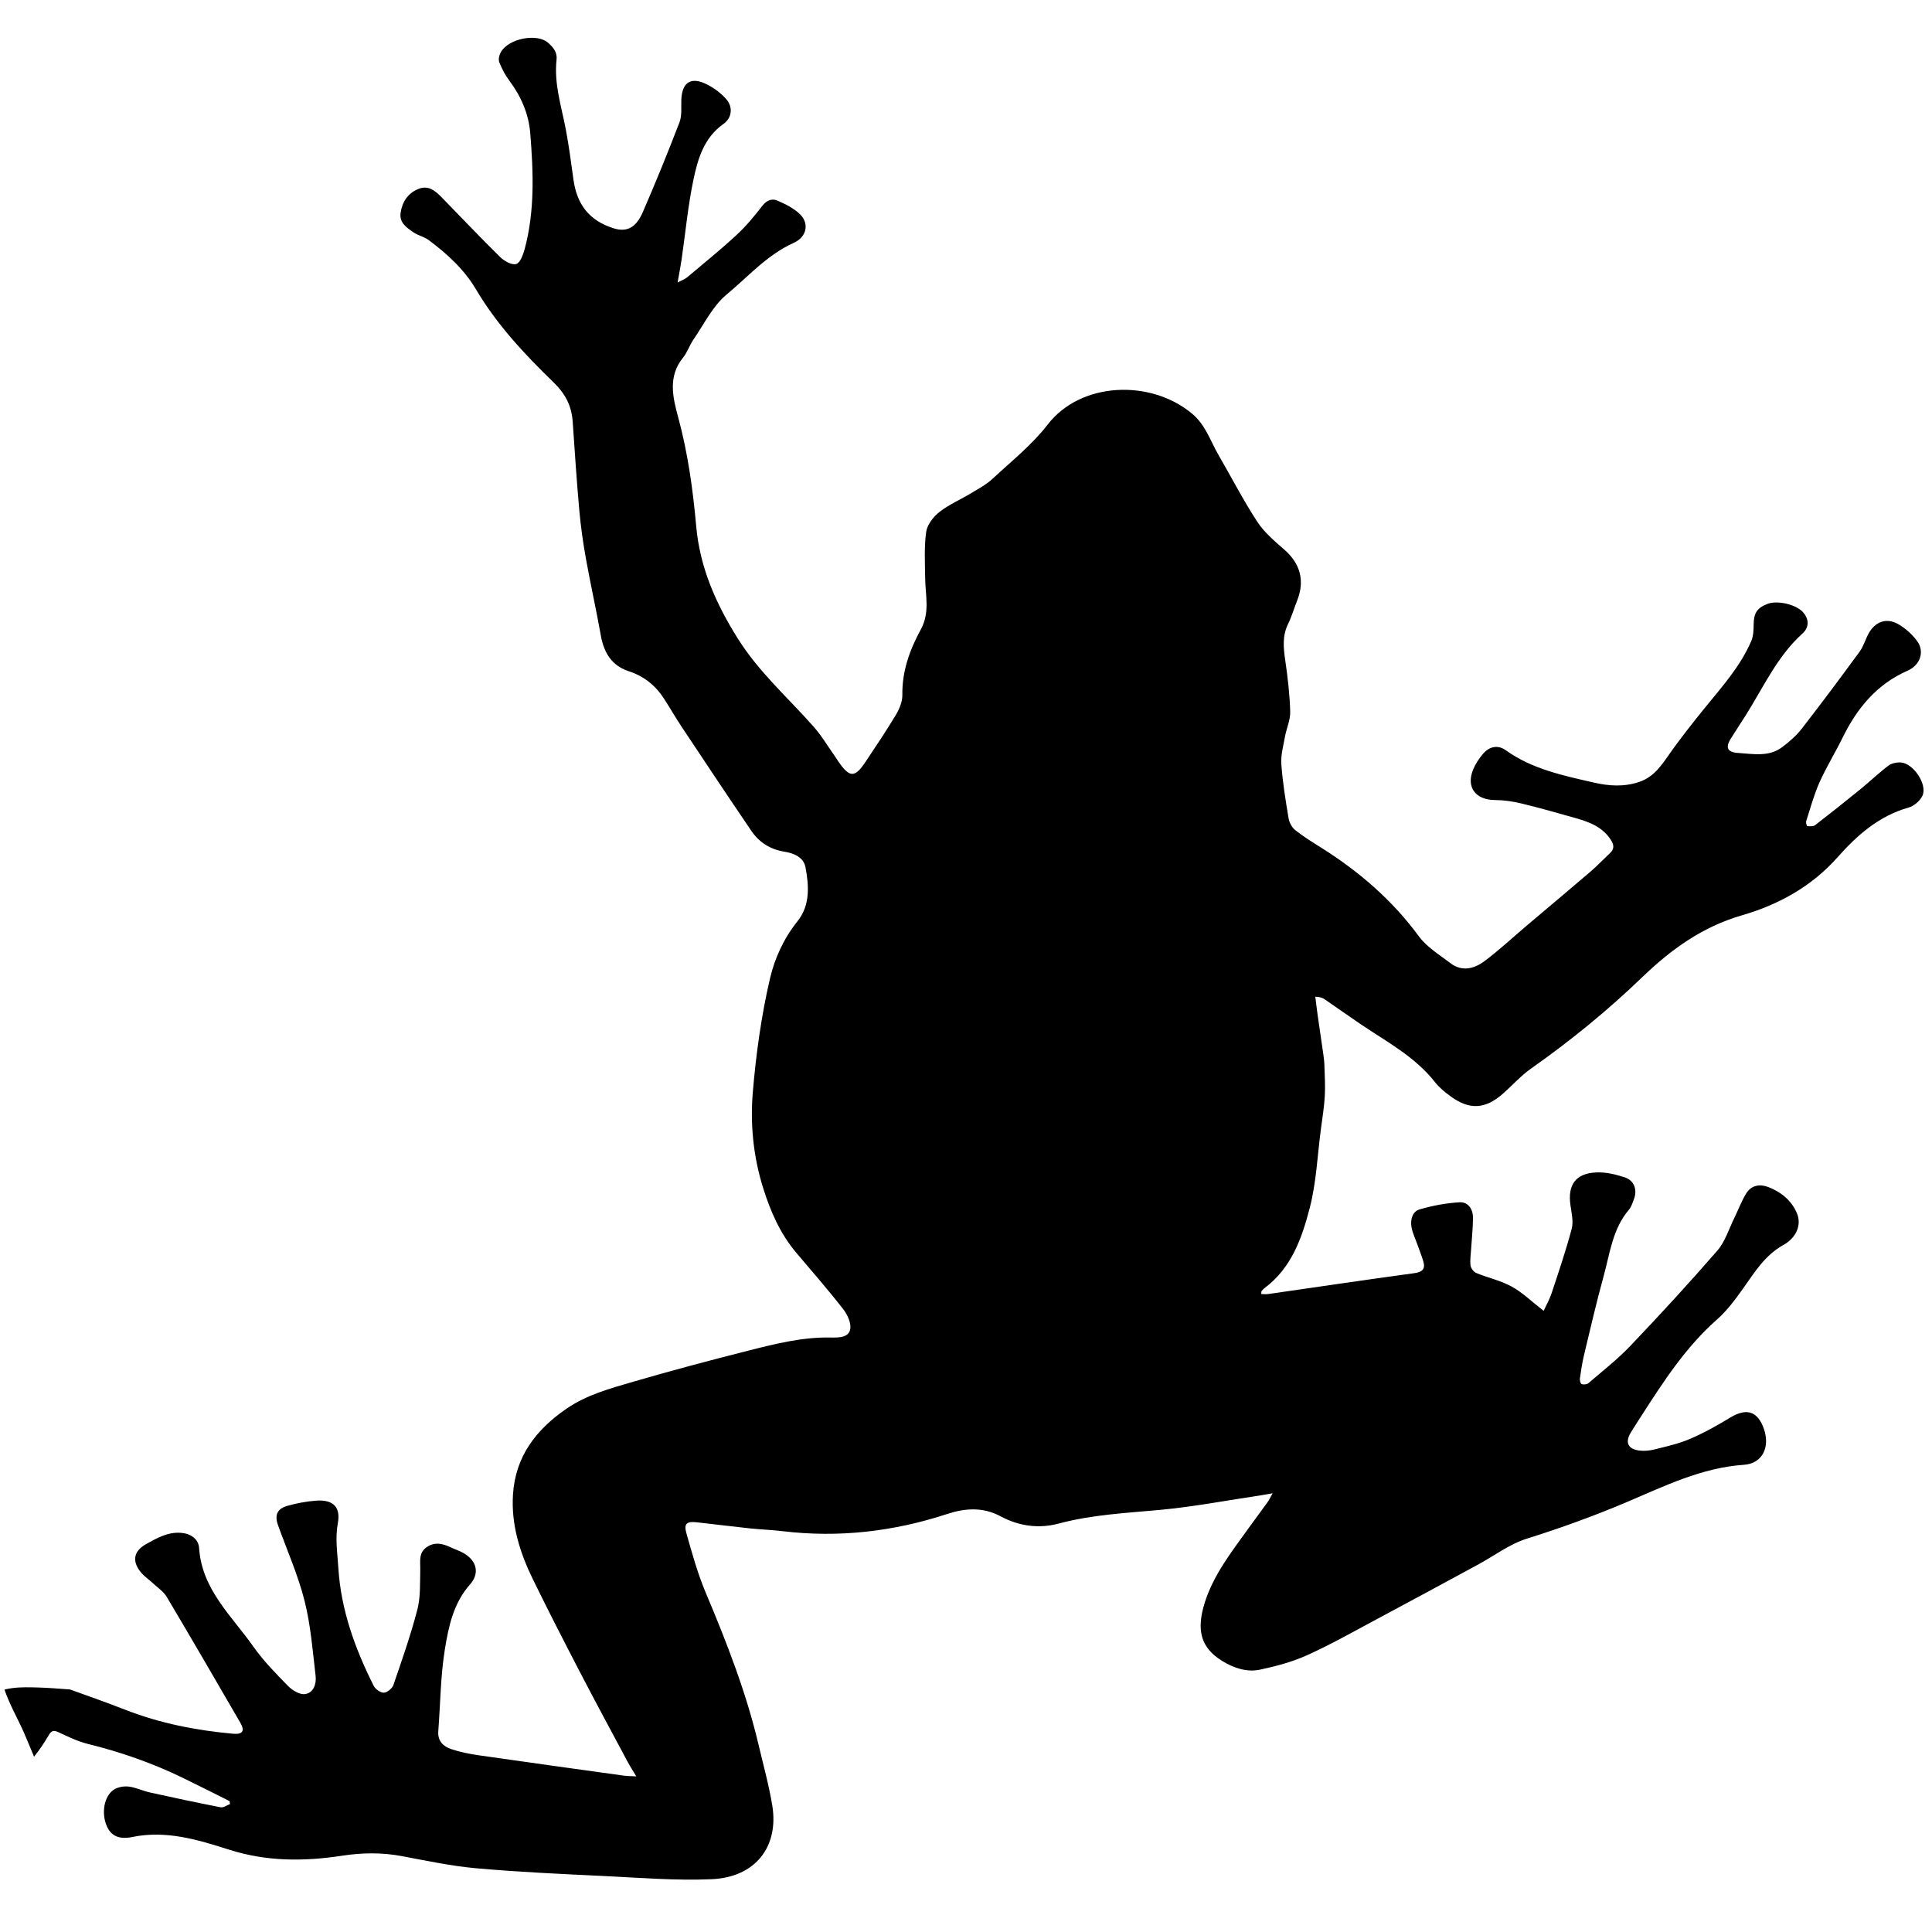
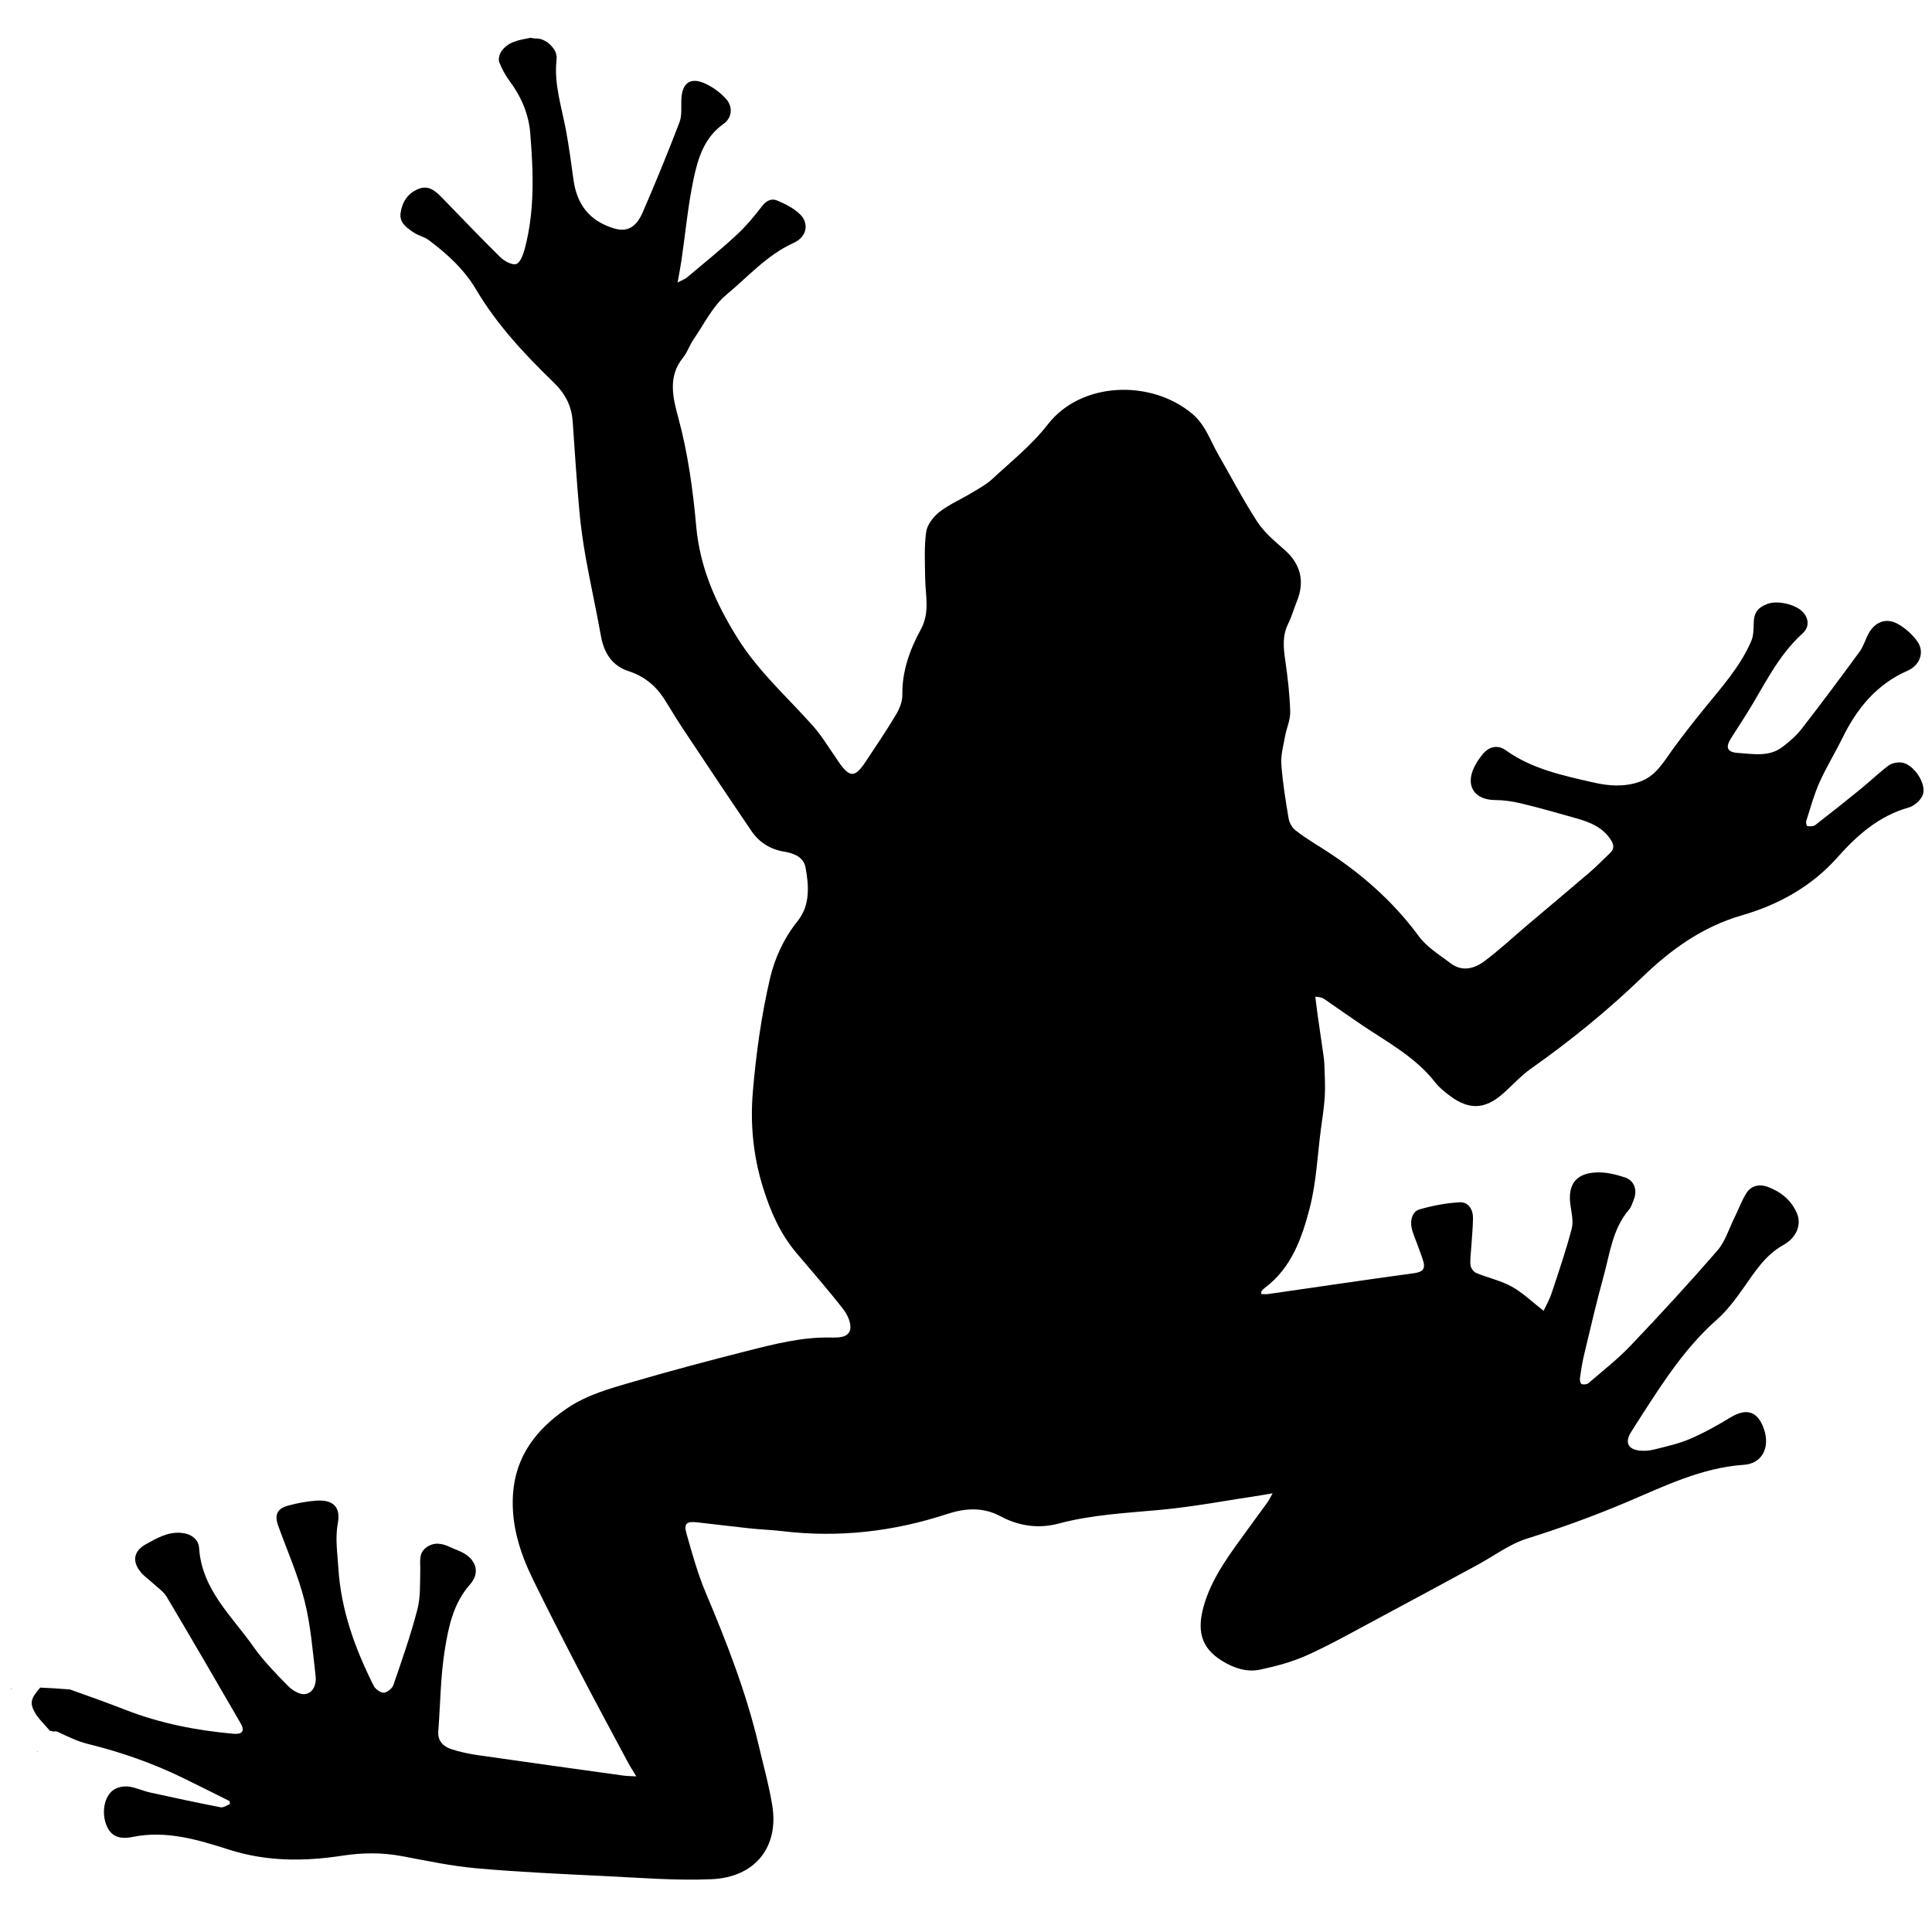
<svg xmlns="http://www.w3.org/2000/svg" version="1.1" x="0" y="0" width="300" height="300" viewBox="0, 0, 300, 300">
-   <defs>
-     <clipPath id="Clip_1">
-       <path d="M0.696,5.869 L298.688,5.869 L298.688,291.869 L0.696,291.869 z" />
-     </clipPath>
-   </defs>
  <g id="Layer_1">
-     <g clip-path="url(#Clip_1)" id="Layer_1">
-       <path d="M295.185,118.398 C294.543,118.35 293.736,118.509 293.239,118.883 C291.745,120.01 290.39,121.319 288.937,122.503 C286.601,124.407 284.243,126.285 281.857,128.126 C281.57,128.347 281.048,128.31 280.64,128.286 C280.56,128.281 280.39,127.746 280.463,127.521 C281.111,125.505 281.66,123.439 282.518,121.514 C283.582,119.129 284.965,116.888 286.119,114.541 C288.364,109.975 291.414,106.247 296.214,104.143 C298.193,103.276 298.883,101.153 297.685,99.536 C296.914,98.494 295.865,97.542 294.738,96.907 C292.895,95.866 291.142,96.541 290.129,98.424 C289.641,99.329 289.36,100.37 288.762,101.186 C285.814,105.214 282.831,109.218 279.769,113.16 C278.934,114.236 277.86,115.165 276.769,115.993 C274.68,117.581 272.236,117.066 269.878,116.916 C268.238,116.811 267.881,116.107 268.748,114.711 C269.502,113.495 270.297,112.304 271.061,111.095 C273.823,106.73 275.944,101.93 279.89,98.37 C280.979,97.388 280.9,96.089 279.962,95.053 C278.864,93.84 275.975,93.175 274.428,93.781 C272.814,94.412 272.323,95.225 272.308,96.952 C272.3,97.82 272.268,98.763 271.936,99.538 C270.215,103.544 267.302,106.737 264.6,110.075 C262.927,112.139 261.283,114.23 259.722,116.38 C258.274,118.373 257.107,120.556 254.514,121.425 C252.149,122.218 249.815,122.051 247.491,121.518 C242.728,120.426 237.926,119.439 233.816,116.499 C232.567,115.606 231.218,115.914 230.235,117.108 C229.648,117.822 229.105,118.624 228.754,119.475 C227.621,122.224 229.111,124.205 232.12,124.228 C233.49,124.239 234.886,124.433 236.219,124.756 C239.098,125.454 241.953,126.265 244.804,127.077 C246.921,127.68 248.923,128.477 250.176,130.488 C250.648,131.243 250.654,131.852 250.006,132.465 C248.965,133.449 247.972,134.487 246.885,135.419 C243.66,138.187 240.397,140.912 237.152,143.658 C234.931,145.539 232.8,147.54 230.468,149.273 C228.907,150.433 227.006,150.923 225.23,149.565 C223.522,148.258 221.561,147.08 220.324,145.396 C216.184,139.761 211.036,135.328 205.17,131.636 C203.793,130.77 202.399,129.912 201.128,128.904 C200.612,128.494 200.202,127.729 200.091,127.067 C199.627,124.285 199.167,121.49 198.966,118.681 C198.864,117.265 199.277,115.801 199.535,114.372 C199.769,113.074 200.381,111.788 200.344,110.511 C200.266,107.85 199.96,105.185 199.574,102.547 C199.29,100.601 199.101,98.745 200.011,96.891 C200.574,95.745 200.926,94.496 201.403,93.305 C202.657,90.181 201.914,87.5 199.395,85.315 C197.884,84.003 196.292,82.647 195.217,80.997 C193.042,77.657 191.206,74.096 189.205,70.64 C187.935,68.445 187.197,65.977 185.099,64.227 C178.692,58.886 167.852,59.231 162.682,65.928 C160.259,69.067 157.058,71.617 154.125,74.342 C153.162,75.237 151.957,75.883 150.818,76.57 C149.177,77.56 147.373,78.326 145.879,79.495 C144.934,80.234 143.976,81.469 143.817,82.594 C143.485,84.962 143.63,87.403 143.66,89.814 C143.695,92.481 144.428,95.098 142.977,97.754 C141.275,100.872 140.056,104.221 140.116,107.923 C140.133,108.948 139.66,110.085 139.117,110.994 C137.623,113.489 135.992,115.903 134.381,118.326 C132.732,120.805 131.927,120.777 130.184,118.248 C130.016,118.003 129.864,117.747 129.692,117.506 C128.585,115.943 127.602,114.269 126.341,112.842 C122.363,108.338 117.844,104.371 114.577,99.169 C111.163,93.737 108.68,88.135 108.108,81.729 C107.597,76.008 106.816,70.351 105.302,64.771 C104.484,61.757 103.672,58.461 106.061,55.537 C106.737,54.708 107.068,53.608 107.682,52.718 C109.329,50.332 110.661,47.531 112.82,45.741 C116.175,42.959 119.101,39.582 123.238,37.717 C125.291,36.79 125.668,34.724 124.263,33.31 C123.298,32.339 121.946,31.675 120.659,31.129 C119.848,30.785 119.021,31.112 118.357,31.979 C117.133,33.576 115.826,35.145 114.351,36.508 C111.884,38.788 109.265,40.905 106.692,43.068 C106.356,43.35 105.907,43.498 105.217,43.864 C105.466,42.447 105.676,41.403 105.829,40.351 C106.435,36.191 106.819,31.986 107.681,27.882 C108.365,24.627 109.325,21.369 112.352,19.234 C113.661,18.311 113.84,16.625 112.788,15.414 C111.949,14.448 110.826,13.623 109.672,13.057 C107.264,11.875 105.903,12.806 105.798,15.481 C105.752,16.657 105.913,17.936 105.51,18.988 C103.71,23.686 101.808,28.347 99.804,32.962 C98.805,35.263 97.41,36.103 95.332,35.464 C91.476,34.279 89.574,31.719 89.045,27.88 C88.687,25.283 88.346,22.68 87.86,20.106 C87.183,16.522 86.006,13.013 86.421,9.283 C86.549,8.138 85.95,7.393 85.11,6.639 C83.444,5.141 78.949,5.926 77.739,8.155 C77.506,8.585 77.362,9.254 77.53,9.671 C77.93,10.67 78.44,11.661 79.086,12.519 C80.917,14.953 82.096,17.704 82.336,20.67 C82.822,26.686 83.062,32.733 81.476,38.658 C81.241,39.536 80.777,40.817 80.154,40.998 C79.471,41.197 78.29,40.53 77.655,39.907 C74.555,36.862 71.574,33.697 68.533,30.592 C67.575,29.615 66.511,28.728 65.01,29.323 C63.345,29.982 62.457,31.323 62.206,33.05 C61.981,34.596 63.156,35.354 64.199,36.077 C64.921,36.577 65.871,36.756 66.57,37.279 C69.434,39.422 72.067,41.814 73.914,44.938 C77.14,50.396 81.44,54.994 85.941,59.355 C87.815,61.17 88.759,63.039 88.93,65.505 C89.247,70.098 89.546,74.694 89.957,79.279 C90.182,81.788 90.541,84.293 90.986,86.775 C91.702,90.764 92.595,94.723 93.304,98.714 C93.775,101.363 95.01,103.373 97.617,104.222 C100.001,104.999 101.786,106.435 103.115,108.499 C104.051,109.952 104.914,111.454 105.871,112.893 C109.451,118.28 113.032,123.667 116.67,129.016 C117.883,130.798 119.588,131.894 121.791,132.247 C123.241,132.48 124.772,133.085 125.073,134.657 C125.624,137.549 125.816,140.587 123.837,143.048 C121.7,145.708 120.291,148.816 119.566,151.928 C118.216,157.725 117.392,163.687 116.894,169.626 C116.478,174.597 116.977,179.609 118.495,184.454 C119.642,188.116 121.148,191.574 123.652,194.536 C126.109,197.442 128.618,200.31 130.954,203.312 C131.615,204.161 132.226,205.535 132.007,206.468 C131.705,207.755 130.123,207.711 128.943,207.689 C124.532,207.609 120.304,208.686 116.091,209.754 C110.151,211.261 104.223,212.832 98.342,214.551 C94.755,215.599 91.126,216.565 87.948,218.753 C83.216,222.012 80.037,226.158 79.656,232.062 C79.355,236.741 80.718,241.074 82.734,245.204 C85.114,250.082 87.597,254.912 90.1,259.73 C92.51,264.368 94.998,268.967 97.462,273.577 C97.821,274.248 98.237,274.887 98.803,275.836 C97.908,275.785 97.382,275.791 96.866,275.72 C89.371,274.68 81.874,273.646 74.384,272.566 C72.922,272.354 71.448,272.067 70.053,271.597 C68.834,271.185 67.939,270.342 68.057,268.825 C68.386,264.583 68.399,260.292 69.078,256.109 C69.653,252.559 70.411,248.938 72.977,246.04 C74.508,244.308 74.051,242.391 72.03,241.189 C71.399,240.814 70.674,240.601 70.008,240.28 C68.741,239.672 67.471,239.373 66.219,240.269 C64.953,241.174 65.29,242.512 65.258,243.792 C65.206,245.85 65.315,247.986 64.805,249.946 C63.776,253.903 62.416,257.777 61.086,261.648 C60.904,262.18 60.128,262.818 59.606,262.837 C59.08,262.857 58.284,262.288 58.024,261.768 C55.127,255.987 52.938,249.989 52.537,243.442 C52.397,241.135 52.021,238.892 52.458,236.528 C52.933,233.964 51.686,232.823 49.056,233.023 C47.589,233.135 46.113,233.412 44.694,233.806 C43.016,234.271 42.604,235.254 43.182,236.864 C44.58,240.758 46.28,244.574 47.289,248.566 C48.25,252.372 48.556,256.353 49.01,260.273 C49.149,261.474 48.685,262.894 47.339,263.06 C46.522,263.161 45.391,262.472 44.738,261.806 C42.836,259.867 40.904,257.902 39.348,255.691 C35.987,250.913 31.344,246.83 30.917,240.377 C30.823,238.962 29.6,238.122 28.071,238.015 C26.02,237.869 24.332,238.85 22.653,239.788 C20.769,240.84 20.468,242.402 21.826,244.087 C22.376,244.77 23.14,245.277 23.789,245.883 C24.506,246.552 25.394,247.129 25.878,247.943 C29.736,254.433 33.529,260.964 37.312,267.499 C38.055,268.783 37.696,269.35 36.167,269.212 C30.483,268.697 24.921,267.613 19.573,265.537 C16.694,264.42 13.786,263.373 10.875,262.341 C9.258,262.23 7.641,262.081 6.02,262.037 C4.635,262 3.167,261.946 1.79,262.146 C1.441,262.198 1.058,262.263 0.696,262.357 C1.473,264.676 2.852,267.048 3.757,269.13 C4.272,270.318 4.772,271.547 5.285,272.774 C6.08,271.798 6.838,270.686 7.569,269.434 C7.993,268.707 8.347,268.634 9.098,268.986 C10.572,269.676 12.068,270.406 13.635,270.793 C18.745,272.054 23.678,273.772 28.406,276.074 C30.834,277.256 33.242,278.477 35.659,279.68 C35.677,279.831 35.695,279.983 35.713,280.135 C35.229,280.314 34.7,280.72 34.268,280.636 C30.583,279.921 26.912,279.135 23.246,278.325 C22.141,278.08 21.083,277.545 19.971,277.418 C19.208,277.33 18.241,277.501 17.628,277.932 C16.136,278.978 15.737,281.554 16.561,283.504 C17.184,284.979 18.367,285.695 20.541,285.248 C25.796,284.168 30.724,285.666 35.543,287.207 C41.398,289.08 47.235,289.059 53.153,288.15 C56.278,287.67 59.339,287.641 62.448,288.227 C66.286,288.951 70.129,289.766 74.008,290.11 C80.566,290.692 87.151,290.989 93.729,291.306 C99.31,291.574 104.912,292.042 110.479,291.803 C117.34,291.507 120.958,286.724 119.92,280.362 C119.403,277.199 118.534,274.093 117.798,270.967 C115.878,262.813 112.85,255.05 109.601,247.35 C108.34,244.362 107.464,241.2 106.581,238.07 C106.16,236.578 106.638,236.207 108.214,236.383 C110.964,236.689 113.709,237.037 116.459,237.328 C118.133,237.506 119.821,237.556 121.491,237.757 C130.239,238.807 138.751,237.829 147.118,235.08 C149.815,234.194 152.62,233.975 155.339,235.437 C158.186,236.97 161.263,237.415 164.409,236.574 C169.564,235.196 174.845,234.946 180.121,234.456 C185.379,233.968 190.59,232.965 195.823,232.185 C196.29,232.116 196.754,232.027 197.611,231.88 C197.217,232.576 197.045,232.955 196.806,233.287 C195.826,234.651 194.813,235.993 193.832,237.359 C191.239,240.97 188.456,244.502 187.09,248.802 C185.701,253.172 186.498,255.878 189.747,257.892 C191.565,259.019 193.604,259.702 195.697,259.255 C198.185,258.723 200.699,258.046 203.007,257.002 C206.647,255.355 210.139,253.376 213.669,251.491 C218.937,248.678 224.187,245.828 229.44,242.986 C231.99,241.606 234.392,239.767 237.105,238.916 C242.349,237.272 247.479,235.413 252.54,233.271 C258.434,230.778 264.208,227.899 270.81,227.452 C273.655,227.259 274.867,224.722 273.917,221.935 C272.955,219.114 271.21,218.576 268.66,220.128 C266.647,221.352 264.57,222.51 262.41,223.436 C260.654,224.19 258.744,224.603 256.879,225.075 C256.127,225.264 255.297,225.335 254.531,225.237 C252.766,225.01 252.307,223.939 253.24,222.426 C253.784,221.544 254.347,220.672 254.907,219.801 C258.334,214.476 261.763,209.174 266.586,204.919 C268.159,203.532 269.456,201.783 270.679,200.059 C272.474,197.53 274.056,194.917 276.926,193.317 C279.043,192.137 279.732,190.104 279.043,188.442 C278.196,186.399 276.583,185.105 274.591,184.327 C273.287,183.818 271.946,184.032 271.163,185.293 C270.415,186.498 269.928,187.863 269.296,189.143 C268.456,190.847 267.883,192.793 266.675,194.186 C262.302,199.227 257.776,204.142 253.173,208.976 C251.171,211.077 248.854,212.88 246.645,214.779 C246.409,214.981 245.888,215.028 245.588,214.913 C245.407,214.843 245.286,214.31 245.329,214.012 C245.502,212.788 245.69,211.561 245.979,210.36 C246.959,206.276 247.9,202.18 249.018,198.134 C249.996,194.595 250.399,190.815 252.937,187.848 C253.309,187.414 253.488,186.799 253.703,186.248 C254.272,184.789 253.792,183.319 252.3,182.823 C250.871,182.348 249.299,181.98 247.815,182.056 C244.637,182.217 243.406,184.011 243.862,187.167 C244.038,188.374 244.348,189.69 244.051,190.813 C243.16,194.189 242.028,197.503 240.929,200.821 C240.608,201.79 240.086,202.691 239.692,203.543 C237.865,202.125 236.433,200.715 234.739,199.782 C233.034,198.842 231.051,198.419 229.233,197.668 C228.833,197.503 228.405,196.937 228.348,196.508 C228.239,195.689 228.38,194.836 228.432,193.998 C228.532,192.373 228.711,190.749 228.726,189.123 C228.737,187.784 227.993,186.616 226.653,186.691 C224.565,186.807 222.457,187.207 220.445,187.789 C219.315,188.116 218.979,189.389 219.173,190.536 C219.318,191.396 219.721,192.214 220.016,193.047 C220.342,193.97 220.714,194.879 220.998,195.814 C221.378,197.066 220.871,197.526 219.562,197.704 C212.019,198.729 204.489,199.854 196.952,200.935 C196.596,200.986 196.228,200.941 195.851,200.941 C195.871,200.668 195.842,200.545 195.891,200.487 C196.049,200.3 196.218,200.116 196.413,199.969 C200.567,196.858 202.178,192.199 203.383,187.539 C204.401,183.596 204.569,179.432 205.103,175.363 C205.328,173.648 205.615,171.934 205.713,170.21 C205.805,168.596 205.698,166.971 205.65,165.351 C205.632,164.762 205.55,164.173 205.467,163.588 C205.18,161.557 204.874,159.527 204.586,157.495 C204.457,156.587 204.354,155.675 204.24,154.765 C205.042,154.807 205.395,154.964 205.708,155.179 C207.622,156.494 209.512,157.844 211.439,159.141 C215.451,161.838 219.769,164.127 222.836,168.05 C223.495,168.894 224.375,169.599 225.248,170.238 C228.147,172.364 230.581,172.251 233.295,169.895 C234.787,168.598 236.11,167.078 237.714,165.947 C243.835,161.634 249.616,156.932 255.01,151.735 C259.46,147.447 264.322,143.918 270.46,142.139 C276.137,140.493 281.291,137.68 285.348,133.101 C288.377,129.684 291.778,126.686 296.377,125.393 C297.22,125.156 298.171,124.332 298.527,123.535 C299.303,121.797 297.115,118.545 295.185,118.398" fill="#000000" />
-     </g>
+     <path d="M82.364,5.873 L83.085,5.974 C84.022,5.98 84.358,6.172 85.11,6.639 C85.95,7.393 86.549,8.138 86.421,9.283 C86.006,13.013 87.183,16.522 87.86,20.106 C88.346,22.68 88.687,25.283 89.045,27.88 C89.574,31.719 91.476,34.279 95.332,35.464 C97.41,36.103 98.805,35.263 99.804,32.962 C101.808,28.347 103.71,23.686 105.51,18.988 C105.913,17.936 105.752,16.657 105.798,15.481 C105.903,12.806 107.264,11.875 109.672,13.057 C110.826,13.623 111.949,14.448 112.788,15.414 C113.84,16.625 113.661,18.311 112.352,19.234 C109.325,21.369 108.365,24.627 107.681,27.882 C106.819,31.986 106.435,36.191 105.829,40.351 C105.676,41.403 105.466,42.447 105.217,43.864 C105.907,43.498 106.356,43.35 106.692,43.068 C109.265,40.905 111.884,38.788 114.351,36.508 C115.826,35.145 117.133,33.576 118.357,31.979 C119.021,31.112 119.848,30.785 120.659,31.129 C121.946,31.675 123.298,32.339 124.263,33.31 C125.668,34.724 125.291,36.79 123.238,37.717 C119.101,39.582 116.175,42.959 112.82,45.741 C110.661,47.531 109.329,50.332 107.682,52.718 C107.068,53.608 106.737,54.708 106.061,55.537 C103.672,58.461 104.484,61.757 105.302,64.771 C106.816,70.351 107.597,76.008 108.108,81.729 C108.68,88.135 111.163,93.737 114.577,99.169 C117.844,104.371 122.363,108.338 126.341,112.842 C127.602,114.269 128.585,115.943 129.692,117.506 C129.864,117.747 130.016,118.003 130.184,118.248 C131.927,120.777 132.732,120.805 134.381,118.326 C135.992,115.903 137.623,113.489 139.117,110.994 C139.66,110.085 140.133,108.948 140.116,107.923 C140.056,104.221 141.275,100.872 142.977,97.754 C144.428,95.098 143.695,92.481 143.66,89.814 C143.63,87.403 143.485,84.962 143.817,82.594 C143.976,81.469 144.934,80.234 145.879,79.495 C147.373,78.326 149.177,77.56 150.818,76.57 C151.957,75.883 153.162,75.237 154.125,74.342 C157.058,71.617 160.259,69.067 162.682,65.928 C167.852,59.231 178.692,58.886 185.099,64.227 C187.197,65.977 187.935,68.445 189.205,70.64 C191.206,74.096 193.042,77.657 195.217,80.997 C196.292,82.647 197.884,84.003 199.395,85.315 C201.914,87.5 202.657,90.181 201.403,93.305 C200.926,94.496 200.574,95.745 200.011,96.891 C199.101,98.745 199.29,100.601 199.574,102.547 C199.96,105.185 200.266,107.85 200.344,110.511 C200.381,111.788 199.769,113.074 199.535,114.372 C199.277,115.801 198.864,117.265 198.966,118.681 C199.167,121.49 199.627,124.285 200.091,127.067 C200.202,127.729 200.612,128.494 201.128,128.904 C202.399,129.912 203.793,130.77 205.17,131.636 C211.036,135.328 216.184,139.761 220.324,145.396 C221.561,147.08 223.522,148.258 225.23,149.565 C227.006,150.923 228.907,150.433 230.468,149.273 C232.8,147.54 234.931,145.539 237.152,143.658 C240.397,140.912 243.66,138.187 246.885,135.419 C247.972,134.487 248.965,133.449 250.006,132.465 C250.654,131.852 250.648,131.243 250.176,130.488 C248.923,128.477 246.921,127.68 244.804,127.077 C241.953,126.265 239.098,125.454 236.219,124.756 C234.886,124.433 233.49,124.239 232.12,124.228 C229.111,124.205 227.621,122.224 228.754,119.475 C229.105,118.624 229.648,117.822 230.235,117.108 C231.218,115.914 232.567,115.606 233.816,116.499 C237.926,119.439 242.728,120.426 247.491,121.518 C249.815,122.051 252.149,122.218 254.514,121.425 C257.107,120.556 258.274,118.373 259.722,116.38 C261.283,114.23 262.927,112.139 264.6,110.075 C267.302,106.737 270.215,103.544 271.936,99.538 C272.268,98.763 272.3,97.82 272.308,96.952 C272.323,95.225 272.814,94.412 274.428,93.781 C275.975,93.175 278.864,93.84 279.962,95.053 C280.9,96.089 280.979,97.388 279.89,98.37 C275.944,101.93 273.823,106.73 271.061,111.095 C270.297,112.304 269.502,113.495 268.748,114.711 C267.881,116.107 268.238,116.811 269.878,116.916 C272.236,117.066 274.68,117.581 276.769,115.993 C277.86,115.165 278.934,114.236 279.769,113.16 C282.831,109.218 285.814,105.214 288.762,101.186 C289.36,100.37 289.641,99.329 290.129,98.424 C291.142,96.541 292.895,95.866 294.738,96.907 C295.865,97.542 296.914,98.494 297.685,99.536 C298.883,101.153 298.193,103.276 296.214,104.143 C291.414,106.247 288.364,109.975 286.119,114.541 C284.965,116.888 283.582,119.129 282.518,121.514 C281.66,123.439 281.111,125.505 280.463,127.521 C280.39,127.746 280.56,128.281 280.64,128.286 C281.048,128.31 281.57,128.347 281.857,128.126 C284.243,126.285 286.601,124.407 288.937,122.503 C290.39,121.319 291.745,120.01 293.239,118.883 C293.736,118.509 294.543,118.35 295.185,118.398 C297.115,118.545 299.303,121.797 298.527,123.535 C298.171,124.332 297.22,125.156 296.377,125.393 C291.778,126.686 288.377,129.684 285.348,133.101 C281.291,137.68 276.137,140.493 270.46,142.139 C264.322,143.918 259.46,147.447 255.01,151.735 C249.616,156.932 243.835,161.634 237.714,165.947 C236.11,167.078 234.787,168.598 233.295,169.895 C230.581,172.251 228.147,172.364 225.248,170.238 C224.375,169.599 223.495,168.894 222.836,168.05 C219.769,164.127 215.451,161.838 211.439,159.141 C209.512,157.844 207.622,156.494 205.708,155.179 C205.395,154.964 205.042,154.807 204.24,154.765 C204.354,155.675 204.457,156.587 204.586,157.495 C204.874,159.527 205.18,161.557 205.467,163.588 C205.55,164.173 205.632,164.762 205.65,165.351 C205.698,166.971 205.805,168.596 205.713,170.21 C205.615,171.934 205.328,173.648 205.103,175.363 C204.569,179.432 204.401,183.596 203.383,187.539 C202.178,192.199 200.567,196.858 196.413,199.969 C196.218,200.116 196.049,200.3 195.891,200.487 C195.842,200.545 195.871,200.668 195.851,200.941 C196.228,200.941 196.596,200.986 196.952,200.935 C204.489,199.854 212.019,198.729 219.562,197.704 C220.871,197.526 221.378,197.066 220.998,195.814 C220.714,194.879 220.342,193.97 220.016,193.047 C219.721,192.214 219.318,191.396 219.173,190.536 C218.979,189.389 219.315,188.116 220.445,187.789 C222.457,187.207 224.565,186.807 226.653,186.691 C227.993,186.616 228.737,187.784 228.726,189.123 C228.711,190.749 228.532,192.373 228.432,193.998 C228.38,194.836 228.239,195.689 228.348,196.508 C228.405,196.937 228.833,197.503 229.233,197.668 C231.051,198.419 233.034,198.842 234.739,199.782 C236.433,200.715 237.865,202.125 239.692,203.543 C240.086,202.691 240.608,201.79 240.929,200.821 C242.028,197.503 243.16,194.189 244.051,190.813 C244.348,189.69 244.038,188.374 243.862,187.167 C243.406,184.011 244.637,182.217 247.815,182.056 C249.299,181.98 250.871,182.348 252.3,182.823 C253.792,183.319 254.272,184.789 253.703,186.248 C253.488,186.799 253.309,187.414 252.937,187.848 C250.399,190.815 249.996,194.595 249.018,198.134 C247.9,202.18 246.959,206.276 245.979,210.36 C245.69,211.561 245.502,212.788 245.329,214.012 C245.286,214.31 245.407,214.843 245.588,214.913 C245.888,215.028 246.409,214.981 246.645,214.779 C248.854,212.88 251.171,211.077 253.173,208.976 C257.776,204.142 262.302,199.227 266.675,194.186 C267.883,192.793 268.456,190.847 269.296,189.143 C269.928,187.863 270.415,186.498 271.163,185.293 C271.946,184.032 273.287,183.818 274.591,184.327 C276.583,185.105 278.196,186.399 279.043,188.442 C279.732,190.104 279.043,192.137 276.926,193.317 C274.056,194.917 272.474,197.53 270.679,200.059 C269.456,201.783 268.159,203.532 266.586,204.919 C261.763,209.174 258.334,214.476 254.907,219.801 C254.347,220.672 253.784,221.544 253.24,222.426 C252.307,223.939 252.766,225.01 254.531,225.237 C255.297,225.335 256.127,225.264 256.879,225.075 C258.744,224.603 260.654,224.19 262.41,223.436 C264.57,222.51 266.647,221.352 268.66,220.128 C271.21,218.576 272.955,219.114 273.917,221.935 C274.867,224.722 273.655,227.259 270.81,227.452 C264.208,227.899 258.434,230.778 252.54,233.271 C247.479,235.413 242.349,237.272 237.105,238.916 C234.392,239.767 231.99,241.606 229.44,242.986 C224.187,245.828 218.937,248.678 213.669,251.491 C210.139,253.376 206.647,255.355 203.007,257.002 C200.699,258.046 198.185,258.723 195.697,259.255 C193.604,259.702 191.565,259.019 189.747,257.892 C186.498,255.878 185.701,253.172 187.09,248.802 C188.456,244.502 191.239,240.97 193.832,237.359 C194.813,235.993 195.826,234.651 196.806,233.287 C197.045,232.955 197.217,232.576 197.611,231.88 C196.754,232.027 196.29,232.116 195.823,232.185 C190.59,232.965 185.379,233.968 180.121,234.456 C174.845,234.946 169.564,235.196 164.409,236.574 C161.263,237.415 158.186,236.97 155.339,235.437 C152.62,233.975 149.815,234.194 147.118,235.08 C138.751,237.829 130.239,238.807 121.491,237.757 C119.821,237.556 118.133,237.506 116.459,237.328 C113.709,237.037 110.964,236.689 108.214,236.383 C106.638,236.207 106.16,236.578 106.581,238.07 C107.464,241.2 108.34,244.362 109.601,247.35 C112.85,255.05 115.878,262.813 117.798,270.967 C118.534,274.093 119.403,277.199 119.92,280.362 C120.958,286.724 117.34,291.507 110.479,291.803 C104.912,292.042 99.31,291.574 93.729,291.306 C87.151,290.989 80.566,290.692 74.008,290.11 C70.129,289.766 66.286,288.951 62.448,288.227 C59.339,287.641 56.278,287.67 53.153,288.15 C47.235,289.059 41.398,289.08 35.543,287.207 C30.724,285.666 25.796,284.168 20.541,285.248 C18.367,285.695 17.184,284.979 16.561,283.504 C15.737,281.554 16.136,278.978 17.628,277.932 C18.241,277.501 19.208,277.33 19.971,277.418 C21.083,277.545 22.141,278.08 23.246,278.325 C26.912,279.135 30.583,279.921 34.268,280.636 C34.7,280.72 35.229,280.314 35.713,280.135 C35.695,279.983 35.677,279.831 35.659,279.68 C33.242,278.477 30.834,277.256 28.406,276.074 C23.678,273.772 18.745,272.054 13.635,270.793 C12.068,270.406 10.572,269.676 9.098,268.986 C8.829,268.85 8.595,268.786 8.3,268.879 L7.887,268.775 L7.773,268.77 C7.412,268.369 7.047,267.971 6.685,267.571 C6.257,267.092 5.952,266.726 5.703,266.382 C4.392,264.389 4.85,263.717 6.239,262.048 C9.259,262.206 7.713,262.11 10.875,262.341 C13.786,263.373 16.694,264.42 19.573,265.537 C24.921,267.613 30.483,268.697 36.167,269.212 C37.696,269.35 38.055,268.783 37.312,267.499 C33.529,260.964 29.736,254.433 25.878,247.943 C25.394,247.129 24.506,246.552 23.789,245.883 C23.14,245.277 22.376,244.77 21.826,244.087 C20.468,242.402 20.769,240.84 22.653,239.788 C24.332,238.85 26.02,237.869 28.071,238.015 C29.6,238.122 30.823,238.962 30.917,240.377 C31.344,246.83 35.987,250.913 39.348,255.691 C40.904,257.902 42.836,259.867 44.738,261.806 C45.391,262.472 46.522,263.161 47.339,263.06 C48.685,262.894 49.149,261.474 49.01,260.273 C48.556,256.353 48.25,252.372 47.289,248.566 C46.28,244.574 44.58,240.758 43.182,236.864 C42.604,235.254 43.016,234.271 44.694,233.806 C46.113,233.412 47.589,233.135 49.056,233.023 C51.686,232.823 52.933,233.964 52.458,236.528 C52.021,238.892 52.397,241.135 52.537,243.442 C52.938,249.989 55.127,255.987 58.024,261.768 C58.284,262.288 59.08,262.857 59.606,262.837 C60.128,262.818 60.904,262.18 61.086,261.648 C62.416,257.777 63.776,253.903 64.805,249.946 C65.315,247.986 65.206,245.85 65.258,243.792 C65.29,242.512 64.953,241.174 66.219,240.269 C67.471,239.373 68.741,239.672 70.008,240.28 C70.674,240.601 71.399,240.814 72.03,241.189 C74.051,242.391 74.508,244.308 72.977,246.04 C70.411,248.938 69.653,252.559 69.078,256.109 C68.399,260.292 68.386,264.583 68.057,268.825 C67.939,270.342 68.834,271.185 70.053,271.597 C71.448,272.067 72.922,272.354 74.384,272.566 C81.874,273.646 89.371,274.68 96.866,275.72 C97.382,275.791 97.908,275.785 98.803,275.836 C98.237,274.887 97.821,274.248 97.462,273.577 C94.998,268.967 92.51,264.368 90.1,259.73 C87.597,254.912 85.114,250.082 82.734,245.204 C80.718,241.074 79.355,236.741 79.656,232.062 C80.037,226.158 83.216,222.012 87.948,218.753 C91.126,216.565 94.755,215.599 98.342,214.551 C104.223,212.832 110.151,211.261 116.091,209.754 C120.304,208.686 124.532,207.609 128.943,207.689 C130.123,207.711 131.705,207.755 132.007,206.468 C132.226,205.535 131.615,204.161 130.954,203.312 C128.618,200.31 126.109,197.442 123.652,194.536 C121.148,191.574 119.642,188.116 118.495,184.454 C116.977,179.609 116.478,174.597 116.894,169.626 C117.392,163.687 118.216,157.725 119.566,151.928 C120.291,148.816 121.7,145.708 123.837,143.048 C125.816,140.587 125.624,137.549 125.073,134.657 C124.772,133.085 123.241,132.48 121.791,132.247 C119.588,131.894 117.883,130.798 116.67,129.016 C113.032,123.667 109.451,118.28 105.871,112.893 C104.914,111.454 104.051,109.952 103.115,108.499 C101.786,106.435 100.001,104.999 97.617,104.222 C95.01,103.373 93.775,101.363 93.304,98.714 C92.595,94.723 91.702,90.764 90.986,86.775 C90.541,84.293 90.182,81.788 89.957,79.279 C89.546,74.694 89.247,70.098 88.93,65.505 C88.759,63.039 87.815,61.17 85.941,59.355 C81.44,54.994 77.14,50.396 73.914,44.938 C72.067,41.814 69.434,39.422 66.57,37.279 C65.871,36.756 64.921,36.577 64.199,36.077 C63.156,35.354 61.981,34.596 62.206,33.05 C62.457,31.323 63.345,29.982 65.01,29.323 C66.511,28.728 67.575,29.615 68.533,30.592 C71.574,33.697 74.555,36.862 77.655,39.907 C78.29,40.53 79.471,41.197 80.154,40.998 C80.777,40.817 81.241,39.536 81.476,38.658 C83.062,32.733 82.822,26.686 82.336,20.67 C82.096,17.704 80.917,14.953 79.086,12.519 C78.44,11.661 77.93,10.67 77.53,9.671 C77.362,9.254 77.506,8.585 77.739,8.155 C78.789,6.452 80.575,6.221 82.365,5.873 z" fill="#000000" />
+     <path d="M1.8,262.145 L1.806,262.399 L1.748,262.153 L1.79,262.146 L1.8,262.145 z" fill="#000000" />
+     <path d="M3.804,262.009 L3.795,262.022 L3.795,262.01 L3.804,262.009 z" fill="#000000" />
+     <path d="M5.746,271.938 L5.854,272.009 L5.811,272.068 L5.746,271.938 z" fill="#000000" />
  </g>
</svg>
